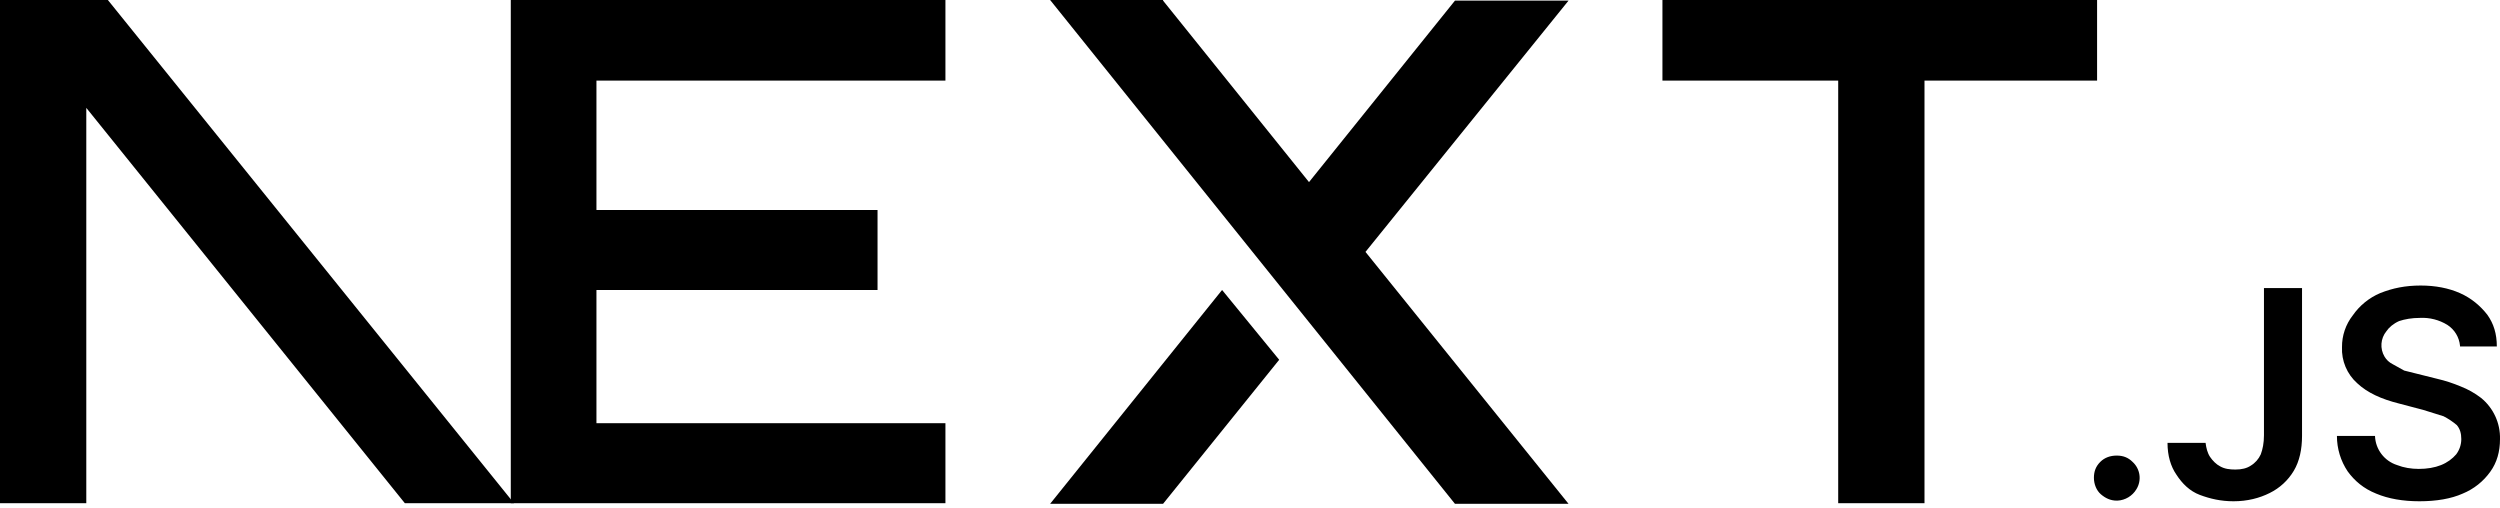
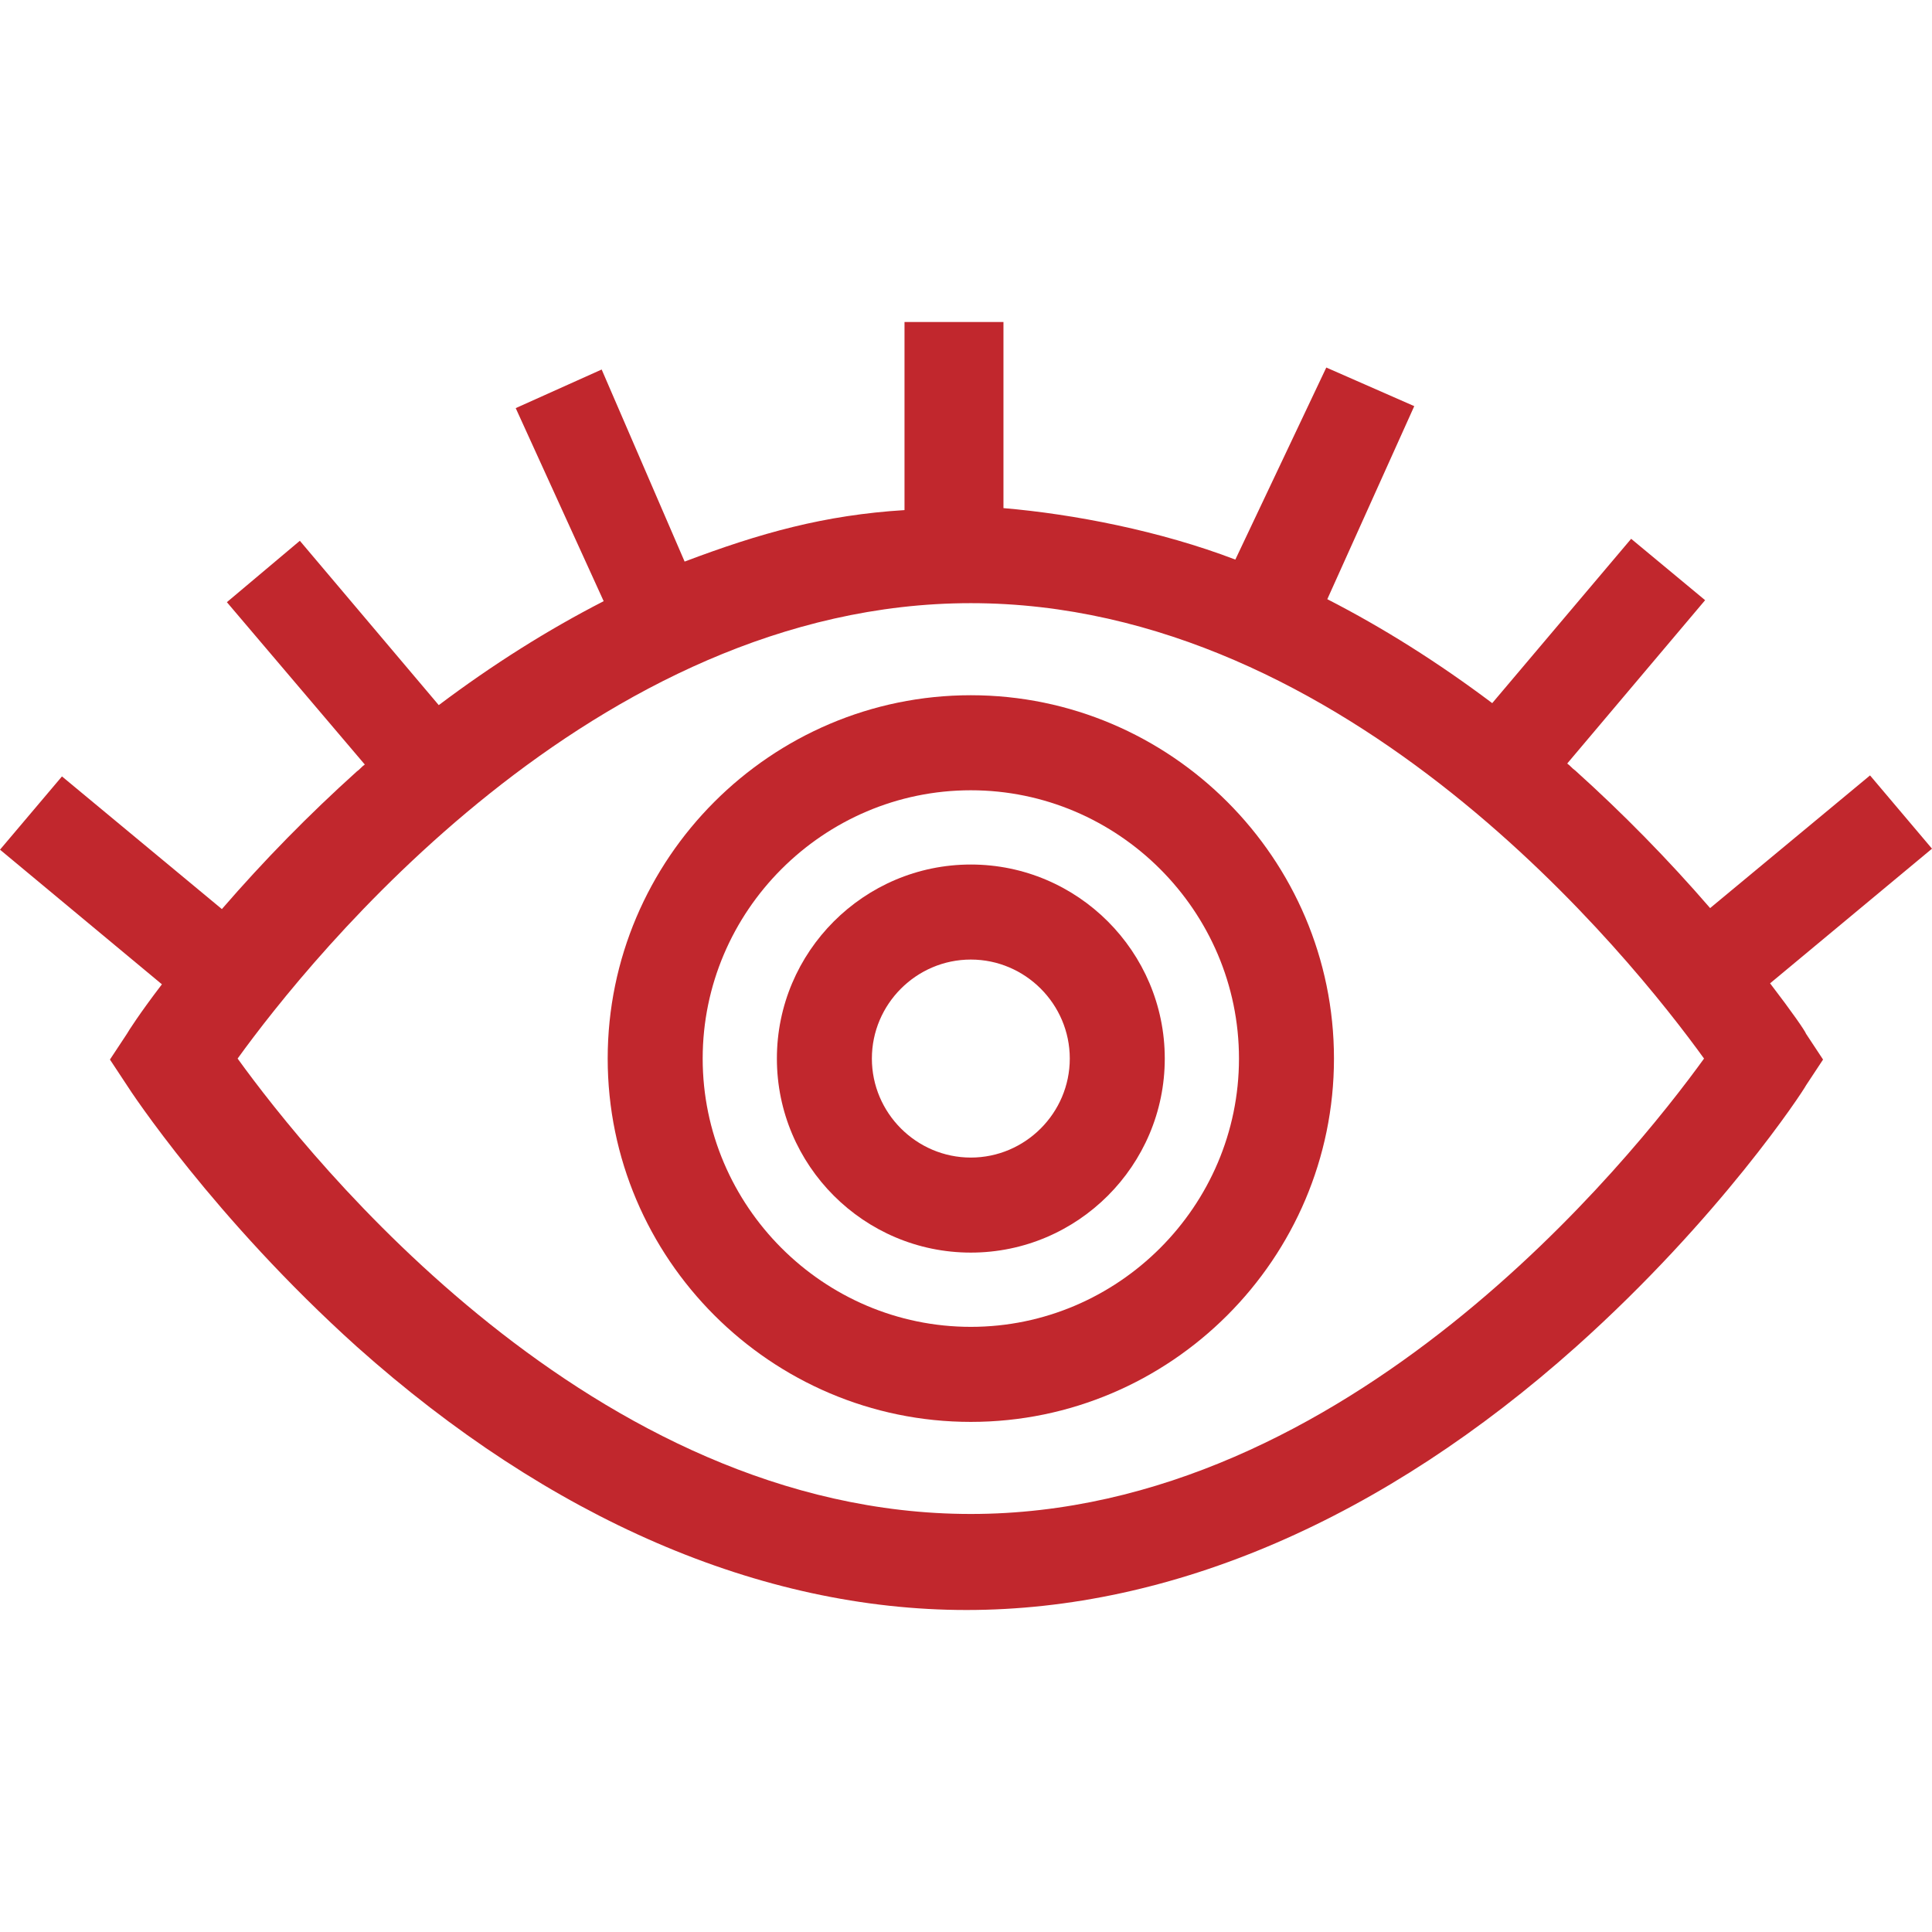
- <svg xmlns="http://www.w3.org/2000/svg" fill="none" viewBox="0 0 394 80">
-   <path fill="#000" d="M262 0h68.5v12.7h-27.2v66.6h-13.6V12.7H262V0ZM149 0v12.7H94v20.4h44.3v12.6H94v21h55v12.6H80.5V0h68.7zm34.3 0h-17.8l63.8 79.4h17.9l-32-39.7 32-39.6h-17.9l-23 28.6-23-28.6zm18.3 56.7-9-11-27.1 33.7h17.8l18.3-22.7z" />
-   <path fill="#000" d="M81 79.3 17 0H0v79.3h13.6V17l50.2 62.3H81Zm252.6-.4c-1 0-1.8-.4-2.5-1s-1.1-1.6-1.1-2.6.3-1.8 1-2.5 1.6-1 2.6-1 1.8.3 2.5 1a3.4 3.4 0 0 1 .6 4.3 3.7 3.7 0 0 1-3 1.8zm23.2-33.5h6v23.3c0 2.1-.4 4-1.3 5.5a9.1 9.1 0 0 1-3.8 3.5c-1.6.8-3.5 1.3-5.7 1.3-2 0-3.7-.4-5.3-1s-2.8-1.8-3.7-3.2c-.9-1.3-1.4-3-1.4-5h6c.1.8.3 1.6.7 2.2s1 1.2 1.6 1.5c.7.4 1.5.5 2.4.5 1 0 1.8-.2 2.4-.6a4 4 0 0 0 1.6-1.8c.3-.8.5-1.8.5-3V45.5zm30.9 9.1a4.4 4.4 0 0 0-2-3.3 7.5 7.5 0 0 0-4.3-1.1c-1.3 0-2.4.2-3.3.5-.9.4-1.6 1-2 1.6a3.5 3.5 0 0 0-.3 4c.3.5.7.9 1.3 1.2l1.8 1 2 .5 3.2.8c1.3.3 2.5.7 3.7 1.2a13 13 0 0 1 3.2 1.8 8.1 8.1 0 0 1 3 6.5c0 2-.5 3.7-1.5 5.1a10 10 0 0 1-4.4 3.5c-1.8.8-4.1 1.2-6.8 1.2-2.6 0-4.9-.4-6.8-1.2-2-.8-3.4-2-4.5-3.5a10 10 0 0 1-1.7-5.6h6a5 5 0 0 0 3.5 4.6c1 .4 2.2.6 3.4.6 1.3 0 2.5-.2 3.5-.6 1-.4 1.8-1 2.4-1.7a4 4 0 0 0 .8-2.4c0-.9-.2-1.6-.7-2.2a11 11 0 0 0-2.1-1.4l-3.2-1-3.8-1c-2.8-.7-5-1.7-6.6-3.2a7.2 7.2 0 0 1-2.4-5.7 8 8 0 0 1 1.7-5 10 10 0 0 1 4.3-3.5c2-.8 4-1.2 6.4-1.2 2.3 0 4.4.4 6.2 1.2 1.8.8 3.2 2 4.3 3.4 1 1.4 1.5 3 1.5 5h-5.8z" />
+ <svg xmlns="http://www.w3.org/2000/svg" preserveAspectRatio="xMidYMid meet" data-bbox="10 40 180 120" viewBox="10 40 180 120" height="200" width="200" data-type="color" role="presentation" aria-hidden="true" aria-label="">
+   <g>
+     <path d="M174.915 101.614L190 89.07l-5.773-6.826-14.899 12.36a143.829 143.829 0 0 0-12.571-12.821c-.279-.184-.466-.461-.745-.646l12.85-15.219-6.891-5.719-12.944 15.311c-5.028-3.782-10.15-7.01-15.365-9.685l8.101-17.986-8.195-3.597-8.474 17.894c-6.984-2.675-15.085-4.243-21.604-4.796V40h-9.219v17.525c-7.45.461-13.409 2.121-20.486 4.796l-7.729-17.894-8.008 3.597 8.195 17.986c-5.215 2.675-10.336 5.903-15.365 9.685L37.936 60.384l-6.798 5.719 12.85 15.127c-.279.184-.466.461-.745.646a143.829 143.829 0 0 0-12.571 12.821l-14.899-12.36L10 89.162l15.085 12.544c-2.049 2.675-3.166 4.427-3.259 4.612l-1.583 2.398 1.583 2.398c.279.461 8.101 12.36 21.417 24.351C61.216 151.514 80.864 160 100.047 160s38.831-8.486 56.803-24.535c13.409-11.991 21.138-23.797 21.417-24.351l1.583-2.398-1.583-2.398c-.093-.276-1.304-2.029-3.352-4.704zm-74.465 49.439c-35.216 0-61.582-33.113-68.312-42.429 6.73-9.316 33.188-42.429 68.312-42.429 35.216 0 61.582 33.113 68.312 42.429-6.73 9.316-33.188 42.429-68.312 42.429z" fill="#C1272D" data-color="1" />
+     <path d="M100.45 90.546c-9.956 0-18.069 8.117-18.069 18.078s8.113 18.078 18.069 18.078 18.069-8.117 18.069-18.078c0-9.961-8.113-18.078-18.069-18.078zm0 27.302c-5.07 0-9.219-4.151-9.219-9.224s4.148-9.224 9.219-9.224c5.07 0 9.219 4.151 9.219 9.224s-4.149 9.224-9.219 9.224z" fill="#C1272D" data-color="1" />
+     <path d="M100.45 74.773c-18.622 0-33.833 15.219-33.833 33.851s15.211 33.851 33.833 33.851 33.833-15.219 33.833-33.851-15.211-33.851-33.833-33.851zm0 58.847c-13.736 0-24.983-11.253-24.983-24.996s11.247-24.996 24.983-24.996 24.983 11.253 24.983 24.996-11.247 24.996-24.983 24.996z" fill="#C1272D" data-color="1" />
+   </g>
</svg>
